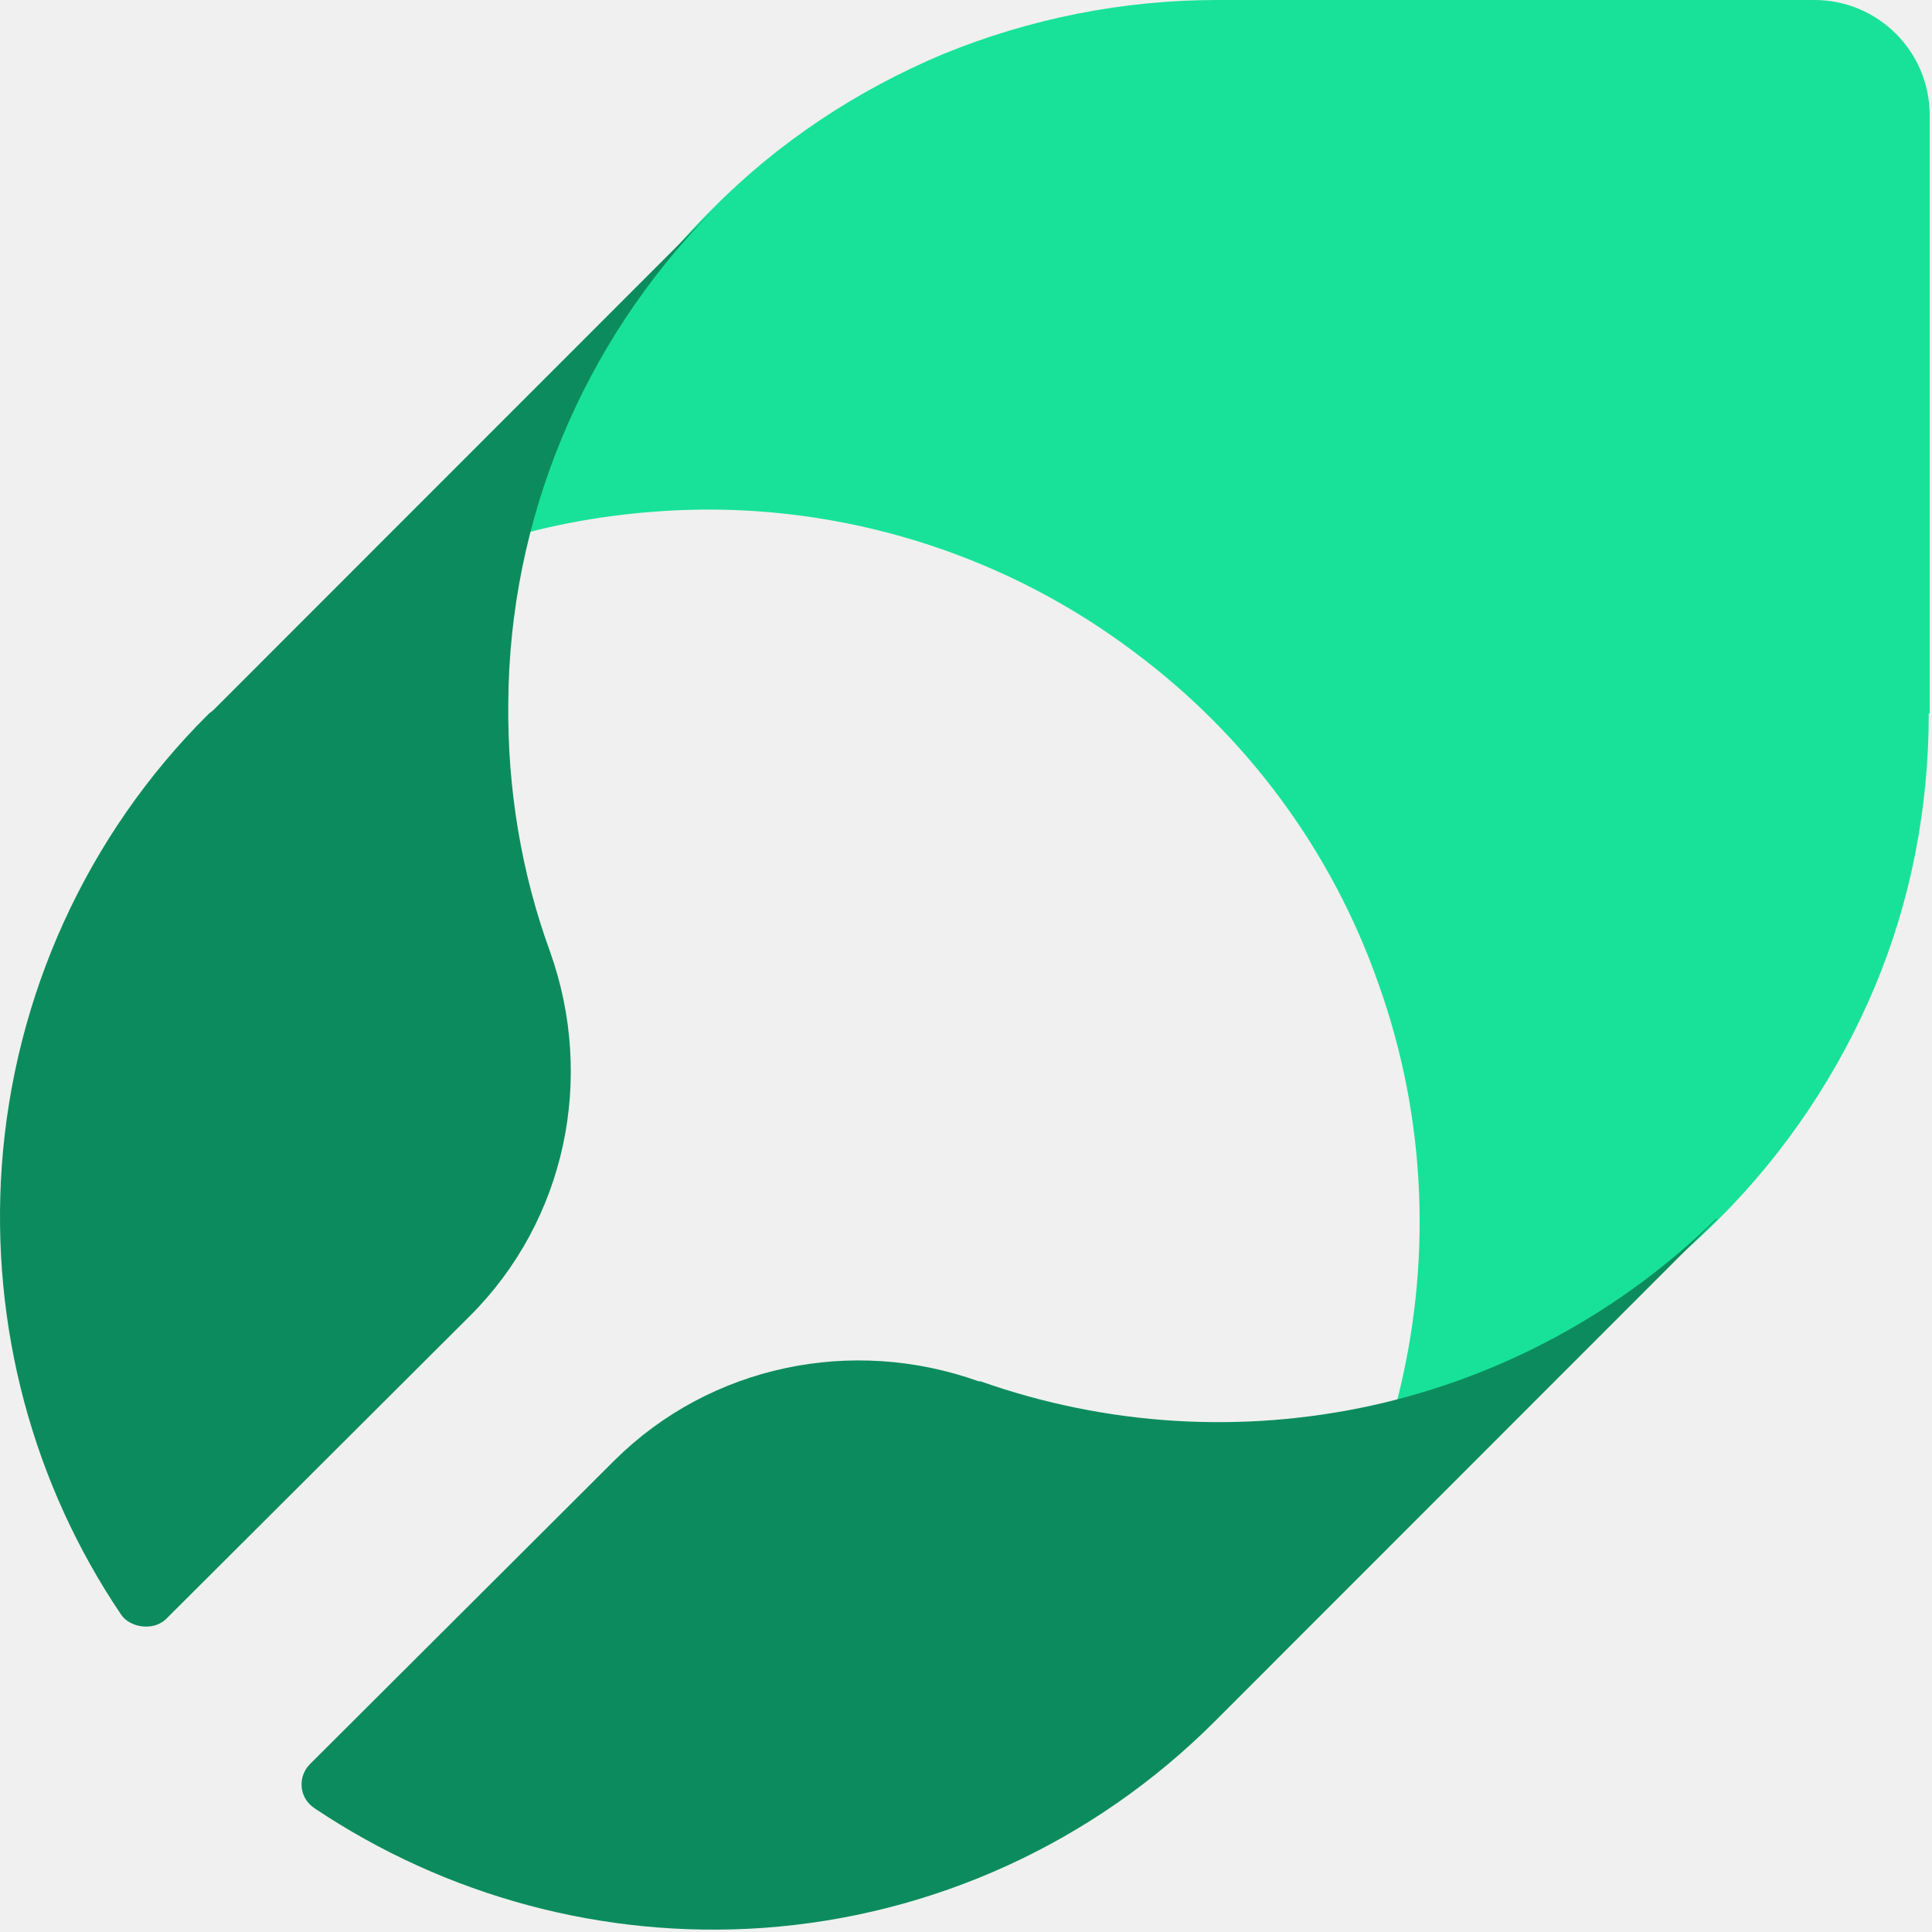
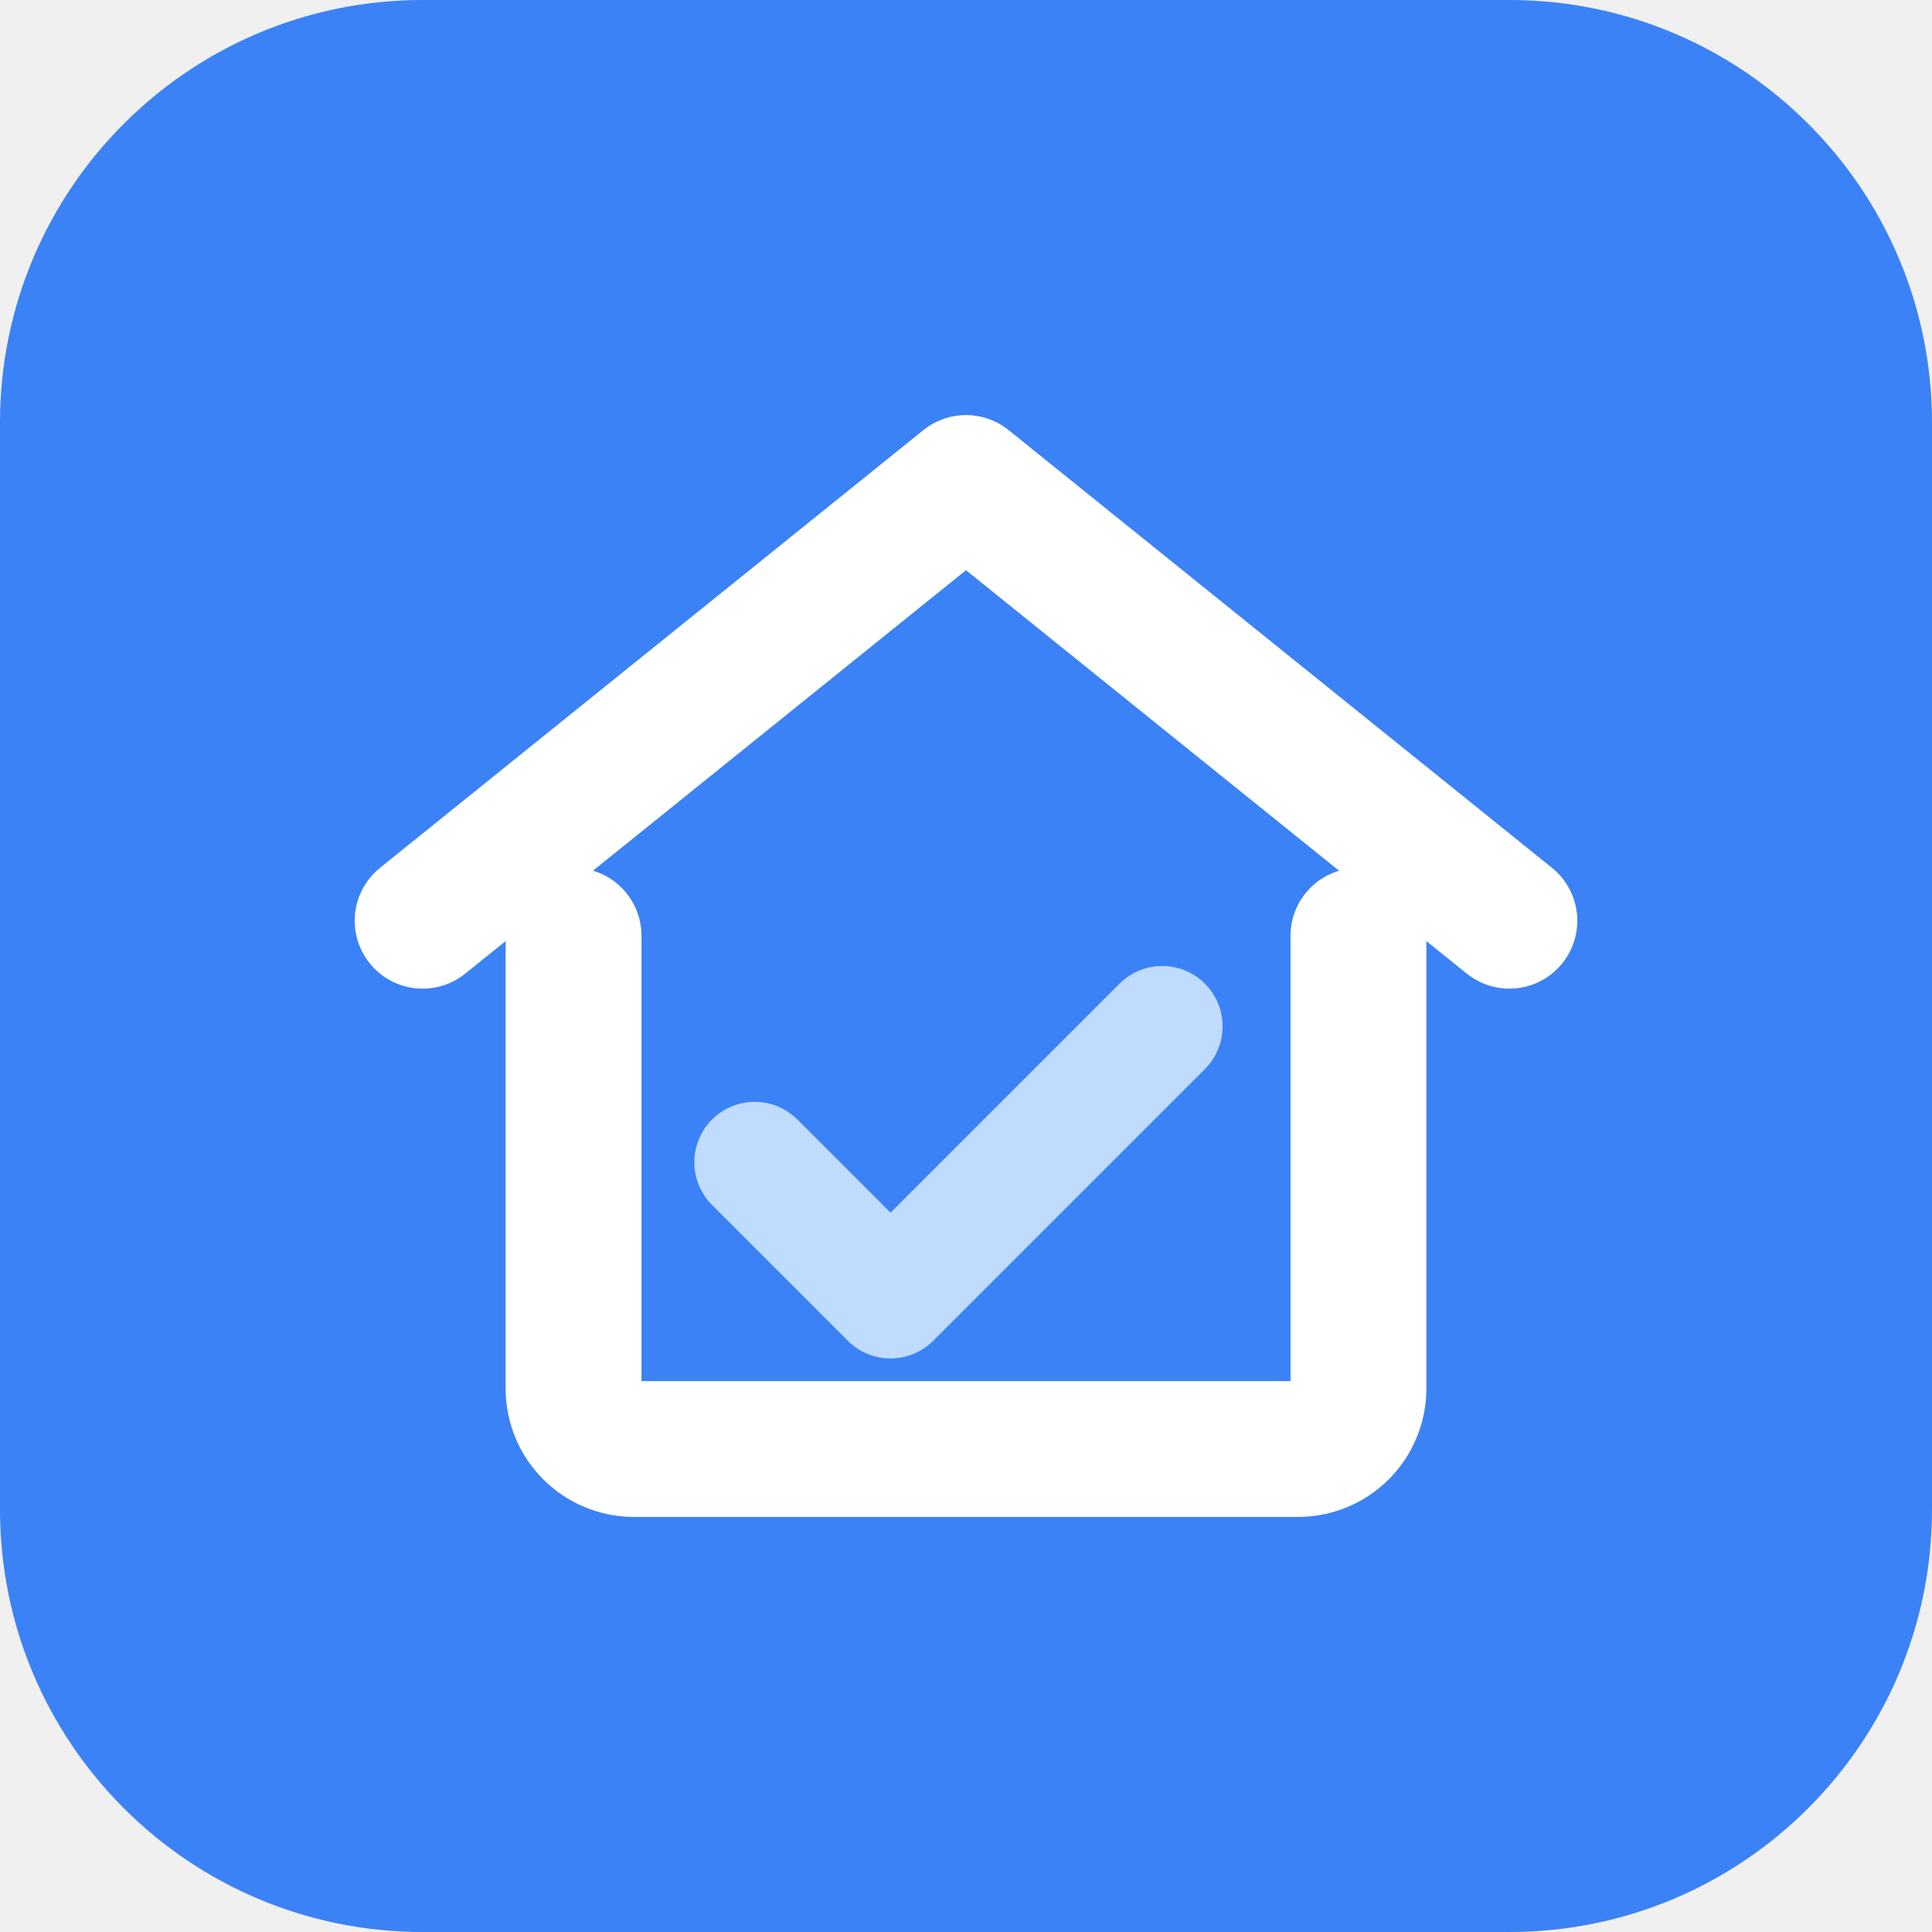
- <svg xmlns="http://www.w3.org/2000/svg" width="502" height="502" viewBox="0 0 502 502" fill="none">
-   <path d="M501.402 185.33V29.962C501.402 13.29 487.876 0 471.453 0H316.156C291.763 0 267.611 4.832 245.15 14.014C222.689 23.438 202.16 36.969 185.012 54.367L183.804 55.575C161.101 78.53 144.92 107.042 136.708 138.454C151.441 134.588 166.656 132.655 181.871 132.413C222.447 131.93 262.298 144.978 294.661 169.383C323.885 191.13 346.104 221.092 358.18 255.645C370.739 290.681 372.188 328.859 362.769 364.862C393.925 356.647 422.666 340.457 445.611 317.744L446.818 316.536C463.966 299.38 477.732 278.841 487.151 256.37C496.571 233.898 501.16 209.735 501.16 185.33H501.402Z" fill="#18E299" />
-   <path d="M132.071 182.706C132.312 135.044 151.32 89.307 184.764 55.125L55.557 184.391C55.076 184.873 54.594 185.113 54.113 185.595C22.593 216.888 3.586 258.774 0.458 303.066C-2.43 344.47 8.397 385.392 31.496 419.575C33.699 422.835 39.677 423.907 43.046 420.778L122.206 341.822C146.989 317.028 154.689 280.198 142.899 247.219C135.44 226.758 131.831 204.852 132.071 182.706Z" fill="#0C8C5E" />
-   <path d="M446.067 316.547C421.284 340.86 390.245 357.71 356.56 365.172C322.634 372.635 287.506 370.468 254.783 358.914C254.783 358.914 254.542 358.914 254.301 358.914C221.338 347.118 184.525 354.821 159.742 379.375L80.581 458.331C77.212 461.701 77.694 467.238 81.784 469.885C115.95 492.754 156.855 503.827 198.24 500.938C242.512 497.809 284.137 478.792 315.656 447.258L316.859 446.054L446.067 316.788V316.547Z" fill="#0C8C5E" />
+ <svg xmlns="http://www.w3.org/2000/svg" width="64" height="64" viewBox="0 0 64 64" fill="none">
+   <rect width="64" height="64" rx="14" fill="#3B82F6" />
+   <path d="M14 30.5 32 16l18 14.5" stroke="#FFFFFF" stroke-width="4.5" stroke-linecap="round" stroke-linejoin="round" />
+   <path d="M19 31v15a2 2 0 0 0 2 2h22a2 2 0 0 0 2-2V31" stroke="#FFFFFF" stroke-width="4.5" stroke-linecap="round" stroke-linejoin="round" />
+   <path d="M25 38.5l4.5 4.5 9-9" stroke="#BFDBFE" stroke-width="4" stroke-linecap="round" stroke-linejoin="round" />
</svg>
